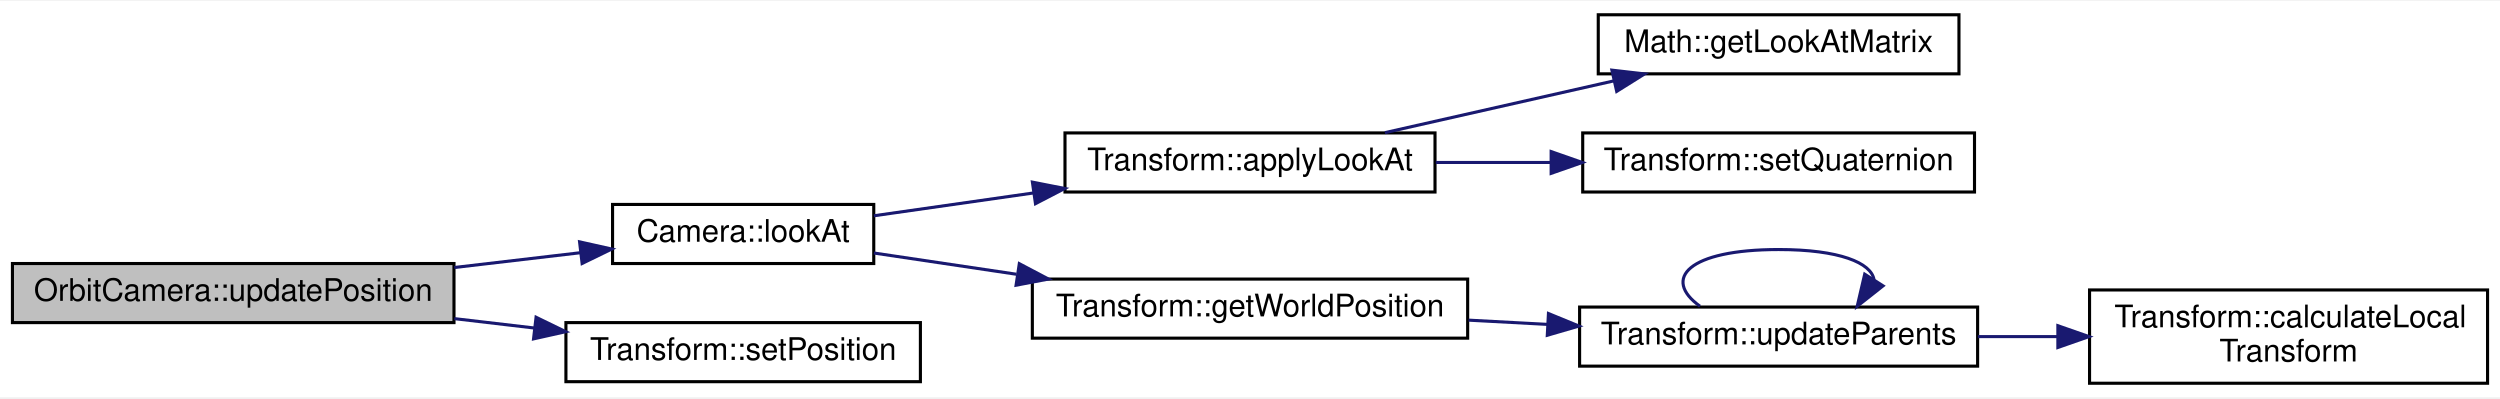
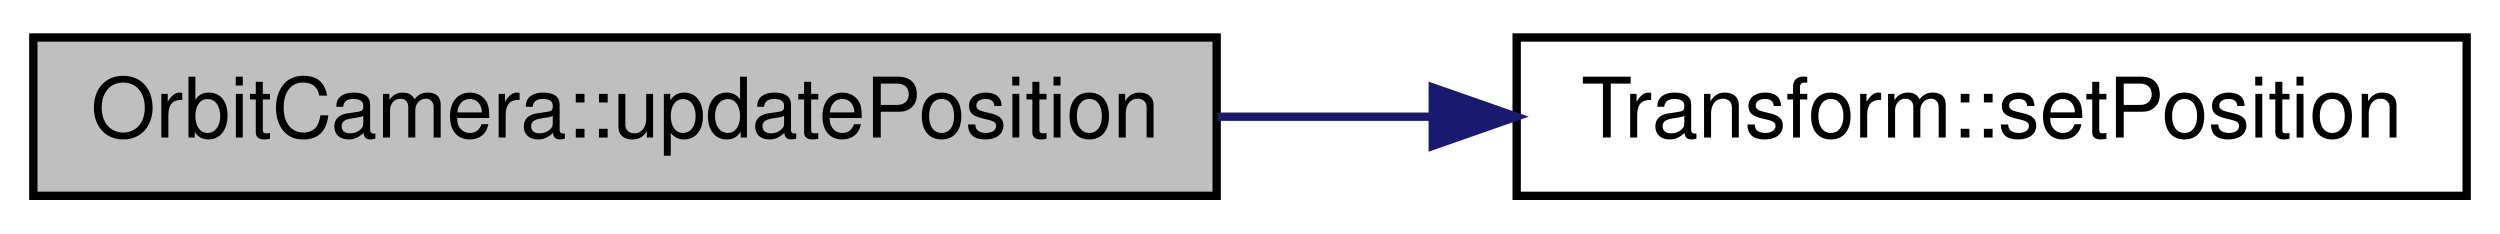
- <svg xmlns="http://www.w3.org/2000/svg" xmlns:xlink="http://www.w3.org/1999/xlink" width="804pt" height="128pt" viewBox="0.00 0.00 804.00 127.50">
-   <g id="graph0" class="graph" transform="scale(1 1) rotate(0) translate(4 123.5)">
-     <polygon fill="white" stroke="transparent" points="-4,4 -4,-123.5 800,-123.5 800,4 -4,4" />
+ <svg xmlns="http://www.w3.org/2000/svg" xmlns:xlink="http://www.w3.org/1999/xlink" width="300pt" height="28pt" viewBox="0.00 0.00 300.00 28.00">
+   <g id="graph0" class="graph" transform="scale(1 1) rotate(0) translate(4 24)">
+     <polygon fill="white" stroke="transparent" points="-4,4 -4,-24 296,-24 296,4 -4,4" />
    <g id="node1" class="node">
      <g id="a_node1">
-         <a xlink:title=" ">
-           <polygon fill="#bfbfbf" stroke="black" points="0,-20 0,-39 142,-39 142,-20 0,-20" />
-           <text text-anchor="middle" x="71" y="-27" font-family="Helvetica,sans-Serif" font-size="10.00">OrbitCamera::updatePosition</text>
+         <a xlink:title="Updates OrbitCamera::position according to the orbit values.">
+           <polygon fill="#bfbfbf" stroke="black" points="0,-0.5 0,-19.5 142,-19.5 142,-0.5 0,-0.5" />
+           <text text-anchor="middle" x="71" y="-7.5" font-family="Helvetica,sans-Serif" font-size="10.00">OrbitCamera::updatePosition</text>
        </a>
      </g>
    </g>
    <g id="node2" class="node">
      <g id="a_node2">
-         <a xlink:href="class_camera.html#a781c538ca705b4fa8482e817cbdf7dc7" target="_top" xlink:title=" ">
-           <polygon fill="white" stroke="black" points="193,-39 193,-58 277,-58 277,-39 193,-39" />
-           <text text-anchor="middle" x="235" y="-46" font-family="Helvetica,sans-Serif" font-size="10.00">Camera::lookAt</text>
+         <a xlink:href="class_transform.html#acbab7588aa158d9f8de7bbf498213aeb" target="_top" xlink:title="Change the object position.">
+           <polygon fill="white" stroke="black" points="178,-0.5 178,-19.5 292,-19.5 292,-0.5 178,-0.5" />
+           <text text-anchor="middle" x="235" y="-7.5" font-family="Helvetica,sans-Serif" font-size="10.00">Transform::setPosition</text>
        </a>
      </g>
    </g>
    <g id="edge1" class="edge">
-       <path fill="none" stroke="midnightblue" d="M142.11,-37.72C155.74,-39.32 169.79,-40.97 182.68,-42.48" />
-       <polygon fill="midnightblue" stroke="midnightblue" points="182.39,-45.97 192.73,-43.66 183.21,-39.02 182.39,-45.97" />
-     </g>
-     <g id="node9" class="node">
-       <g id="a_node9">
-         <a xlink:href="class_transform.html#acbab7588aa158d9f8de7bbf498213aeb" target="_top" xlink:title=" ">
-           <polygon fill="white" stroke="black" points="178,-1 178,-20 292,-20 292,-1 178,-1" />
-           <text text-anchor="middle" x="235" y="-8" font-family="Helvetica,sans-Serif" font-size="10.00">Transform::setPosition</text>
-         </a>
-       </g>
-     </g>
-     <g id="edge9" class="edge">
-       <path fill="none" stroke="midnightblue" d="M142.11,-21.28C150.62,-20.28 159.3,-19.26 167.75,-18.27" />
-       <polygon fill="midnightblue" stroke="midnightblue" points="168.4,-21.72 177.93,-17.08 167.59,-14.77 168.4,-21.72" />
-     </g>
-     <g id="node3" class="node">
-       <g id="a_node3">
-         <a xlink:href="class_transform.html#af5734ec7bdafe7d1476e97aa09c9fcf6" target="_top" xlink:title=" ">
-           <polygon fill="white" stroke="black" points="338.5,-62 338.5,-81 457.5,-81 457.5,-62 338.5,-62" />
-           <text text-anchor="middle" x="398" y="-69" font-family="Helvetica,sans-Serif" font-size="10.00">Transform::applyLookAt</text>
-         </a>
-       </g>
-     </g>
-     <g id="edge2" class="edge">
-       <path fill="none" stroke="midnightblue" d="M277.04,-54.36C292.62,-56.59 310.81,-59.19 328.26,-61.68" />
-       <polygon fill="midnightblue" stroke="midnightblue" points="328.02,-65.18 338.41,-63.13 329.01,-58.25 328.02,-65.18" />
-     </g>
-     <g id="node6" class="node">
-       <g id="a_node6">
-         <a xlink:href="class_transform.html#a4aceae93bd257caee5459fe0d2c44dcf" target="_top" xlink:title=" ">
-           <polygon fill="white" stroke="black" points="328,-15 328,-34 468,-34 468,-15 328,-15" />
-           <text text-anchor="middle" x="398" y="-22" font-family="Helvetica,sans-Serif" font-size="10.00">Transform::getWorldPosition</text>
-         </a>
-       </g>
-     </g>
-     <g id="edge5" class="edge">
-       <path fill="none" stroke="midnightblue" d="M277.04,-42.38C291.03,-40.3 307.13,-37.9 322.89,-35.55" />
-       <polygon fill="midnightblue" stroke="midnightblue" points="323.81,-38.95 333.18,-34.01 322.77,-32.03 323.81,-38.95" />
-     </g>
-     <g id="node4" class="node">
-       <g id="a_node4">
-         <a xlink:href="namespace_math.html#a87c8d0d2ba07b4b77a50b452d52a933e" target="_top" xlink:title=" ">
-           <polygon fill="white" stroke="black" points="510,-100 510,-119 626,-119 626,-100 510,-100" />
-           <text text-anchor="middle" x="568" y="-107" font-family="Helvetica,sans-Serif" font-size="10.00">Math::getLookAtMatrix</text>
-         </a>
-       </g>
-     </g>
-     <g id="edge3" class="edge">
-       <path fill="none" stroke="midnightblue" d="M441.39,-81.09C463.76,-86.15 491.4,-92.4 515.05,-97.75" />
-       <polygon fill="midnightblue" stroke="midnightblue" points="514.39,-101.19 524.91,-99.98 515.93,-94.36 514.39,-101.19" />
-     </g>
-     <g id="node5" class="node">
-       <g id="a_node5">
-         <a xlink:href="class_transform.html#af5791c2b5044fe3db559579c21feaec8" target="_top" xlink:title=" ">
-           <polygon fill="white" stroke="black" points="505,-62 505,-81 631,-81 631,-62 505,-62" />
-           <text text-anchor="middle" x="568" y="-69" font-family="Helvetica,sans-Serif" font-size="10.00">Transform::setQuaternion</text>
-         </a>
-       </g>
-     </g>
-     <g id="edge4" class="edge">
-       <path fill="none" stroke="midnightblue" d="M457.76,-71.5C469.66,-71.5 482.31,-71.5 494.61,-71.5" />
-       <polygon fill="midnightblue" stroke="midnightblue" points="494.85,-75 504.85,-71.5 494.85,-68 494.85,-75" />
-     </g>
-     <g id="node7" class="node">
-       <g id="a_node7">
-         <a xlink:href="class_transform.html#a1a6acc87d9a71ce0017898ba55b0951b" target="_top" xlink:title=" ">
-           <polygon fill="white" stroke="black" points="504,-6 504,-25 632,-25 632,-6 504,-6" />
-           <text text-anchor="middle" x="568" y="-13" font-family="Helvetica,sans-Serif" font-size="10.00">Transform::updateParents</text>
-         </a>
-       </g>
-     </g>
-     <g id="edge6" class="edge">
-       <path fill="none" stroke="midnightblue" d="M468.3,-20.79C476.66,-20.34 485.21,-19.88 493.62,-19.43" />
-       <polygon fill="midnightblue" stroke="midnightblue" points="493.98,-22.92 503.78,-18.89 493.61,-15.93 493.98,-22.92" />
-     </g>
-     <g id="edge8" class="edge">
-       <path fill="none" stroke="midnightblue" d="M542.72,-25.26C530.43,-34.07 538.85,-43.5 568,-43.5 587.58,-43.5 597.81,-39.24 598.69,-33.77" />
-       <polygon fill="midnightblue" stroke="midnightblue" points="601.59,-31.82 593.28,-25.26 595.69,-35.57 601.59,-31.82" />
-     </g>
-     <g id="node8" class="node">
-       <g id="a_node8">
-         <a xlink:href="class_transform.html#ae511cc7b5382f46863ed06975ed80e57" target="_top" xlink:title=" ">
-           <polygon fill="white" stroke="black" points="668,-0.5 668,-30.5 796,-30.5 796,-0.5 668,-0.5" />
-           <text text-anchor="start" x="676" y="-18.5" font-family="Helvetica,sans-Serif" font-size="10.00">Transform::calculateLocal</text>
-           <text text-anchor="middle" x="732" y="-7.5" font-family="Helvetica,sans-Serif" font-size="10.00">Transform</text>
-         </a>
-       </g>
-     </g>
-     <g id="edge7" class="edge">
-       <path fill="none" stroke="midnightblue" d="M632.1,-15.5C640.43,-15.5 649.04,-15.5 657.53,-15.5" />
-       <polygon fill="midnightblue" stroke="midnightblue" points="657.81,-19 667.81,-15.5 657.81,-12 657.81,-19" />
+       <path fill="none" stroke="midnightblue" d="M142.11,-10C150.62,-10 159.3,-10 167.75,-10" />
+       <polygon fill="midnightblue" stroke="midnightblue" points="167.93,-13.5 177.93,-10 167.93,-6.5 167.93,-13.5" />
    </g>
  </g>
</svg>
